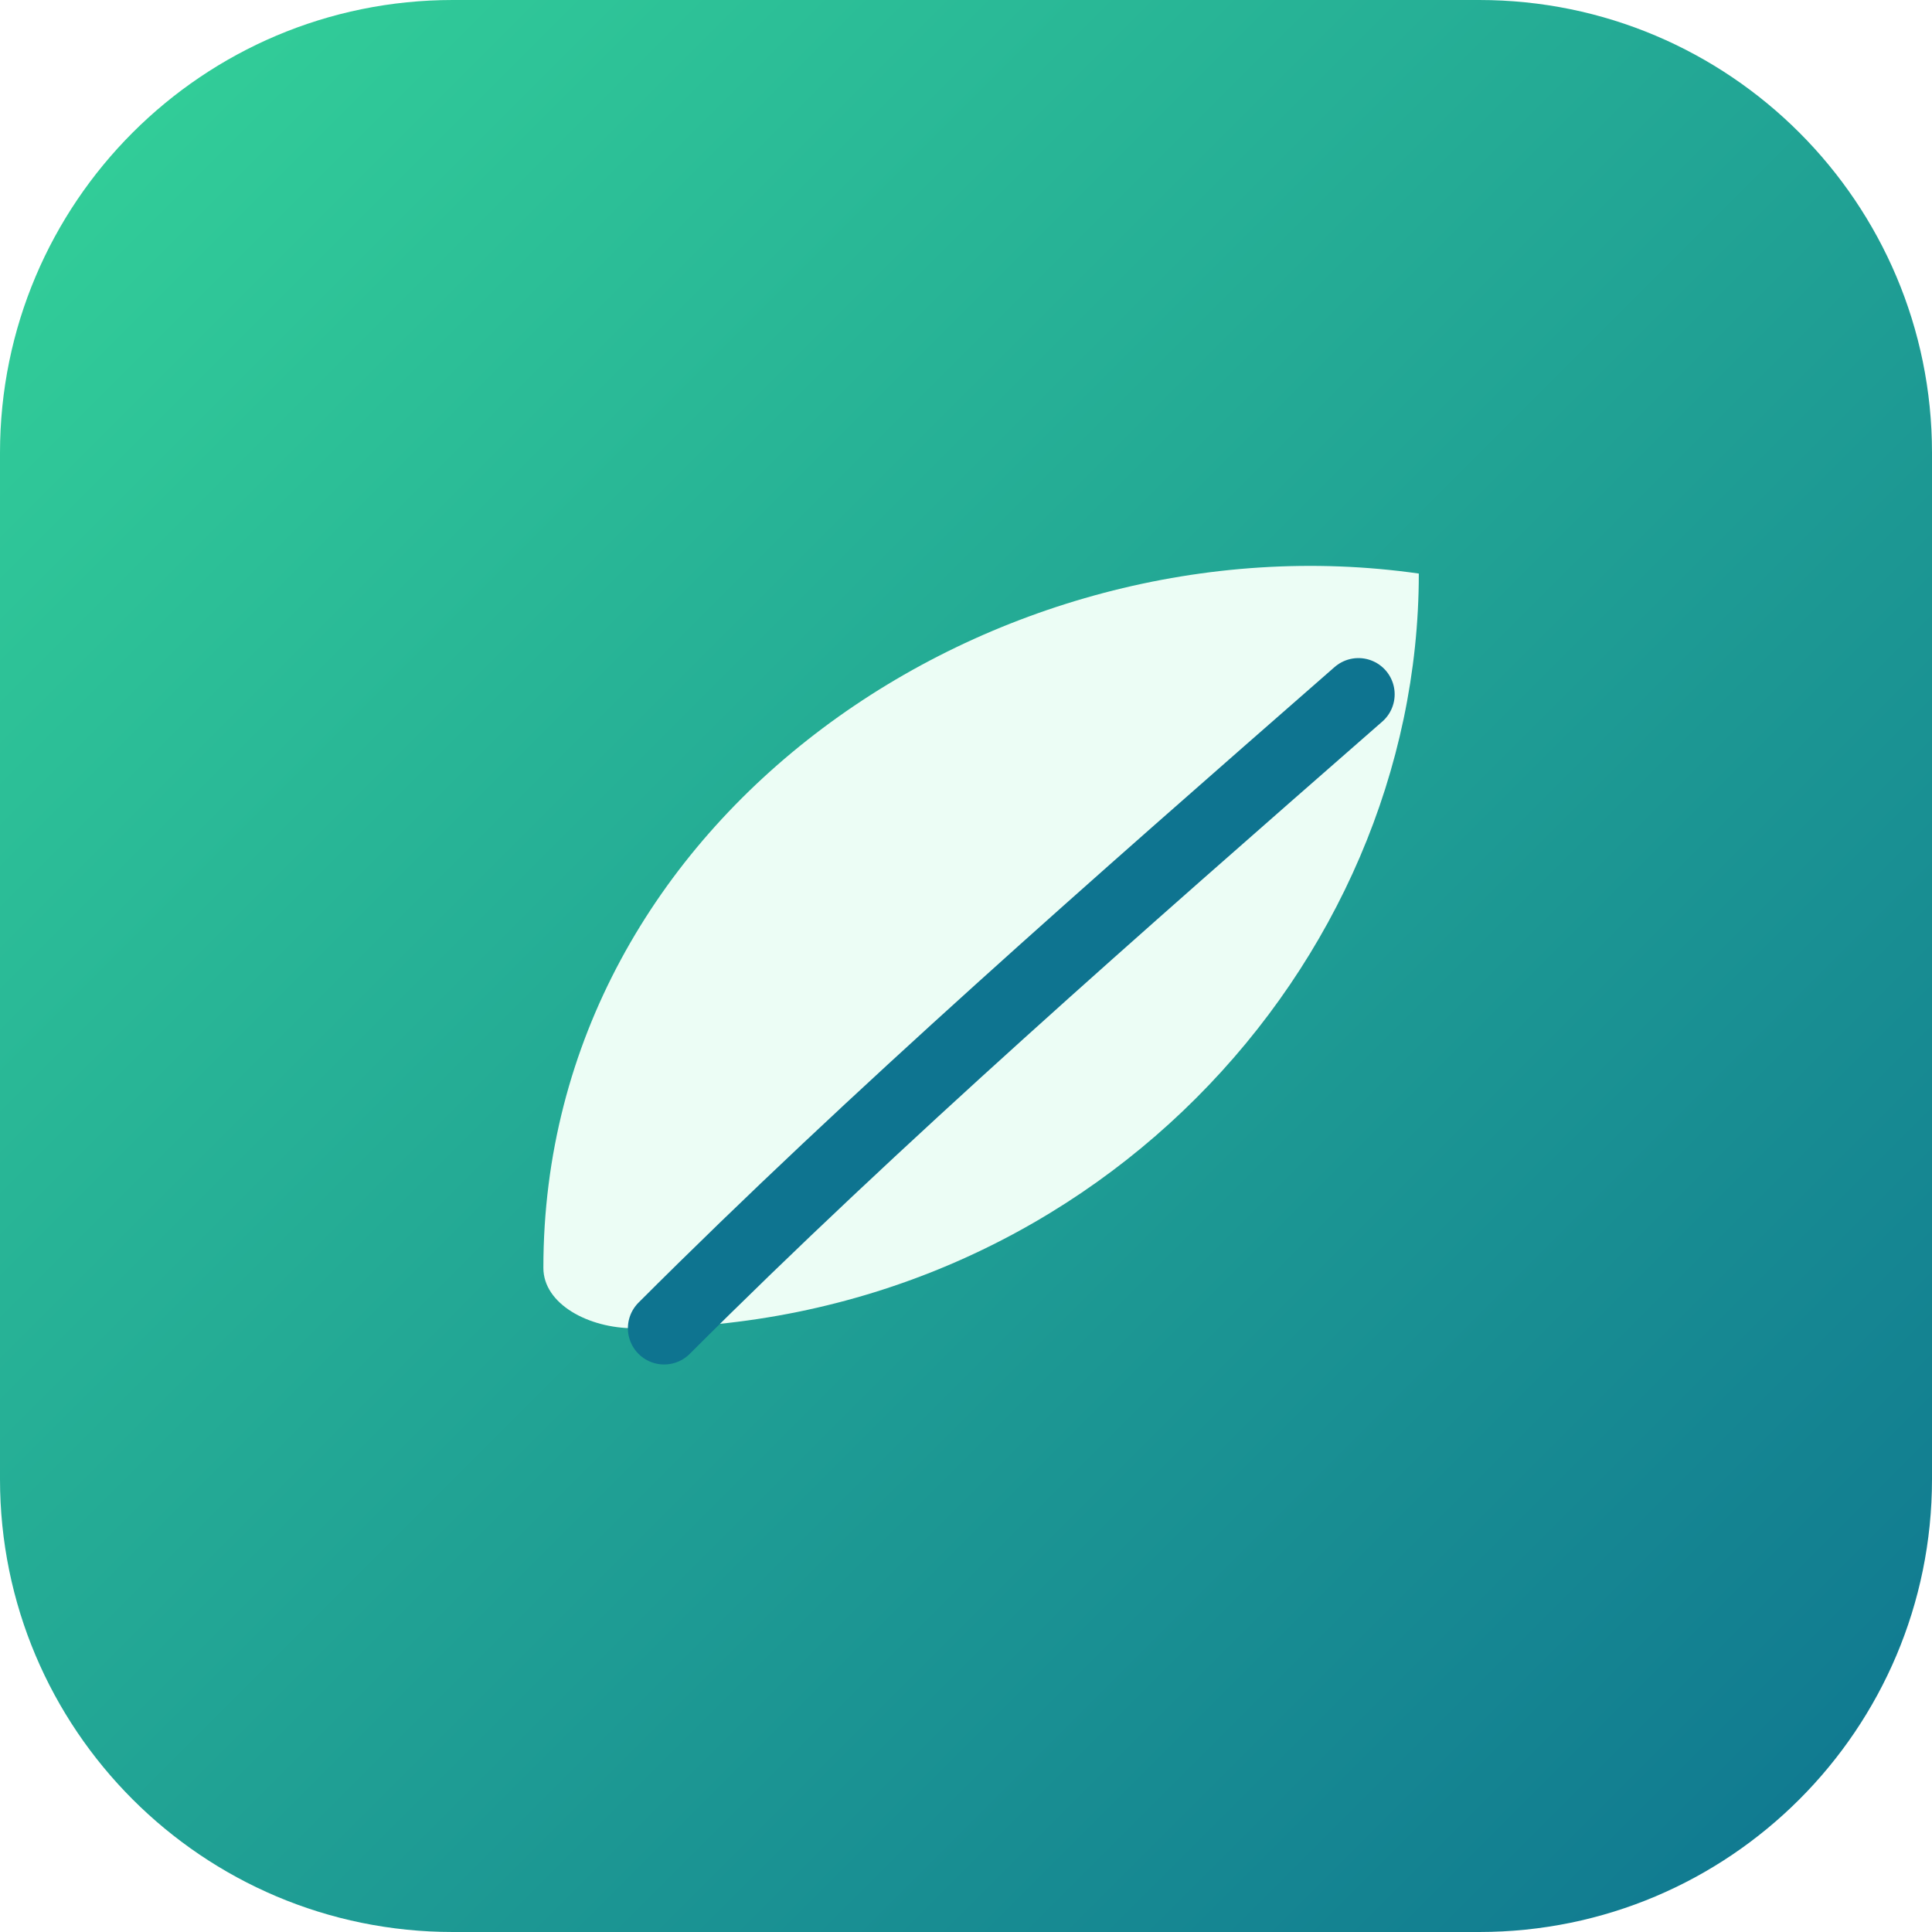
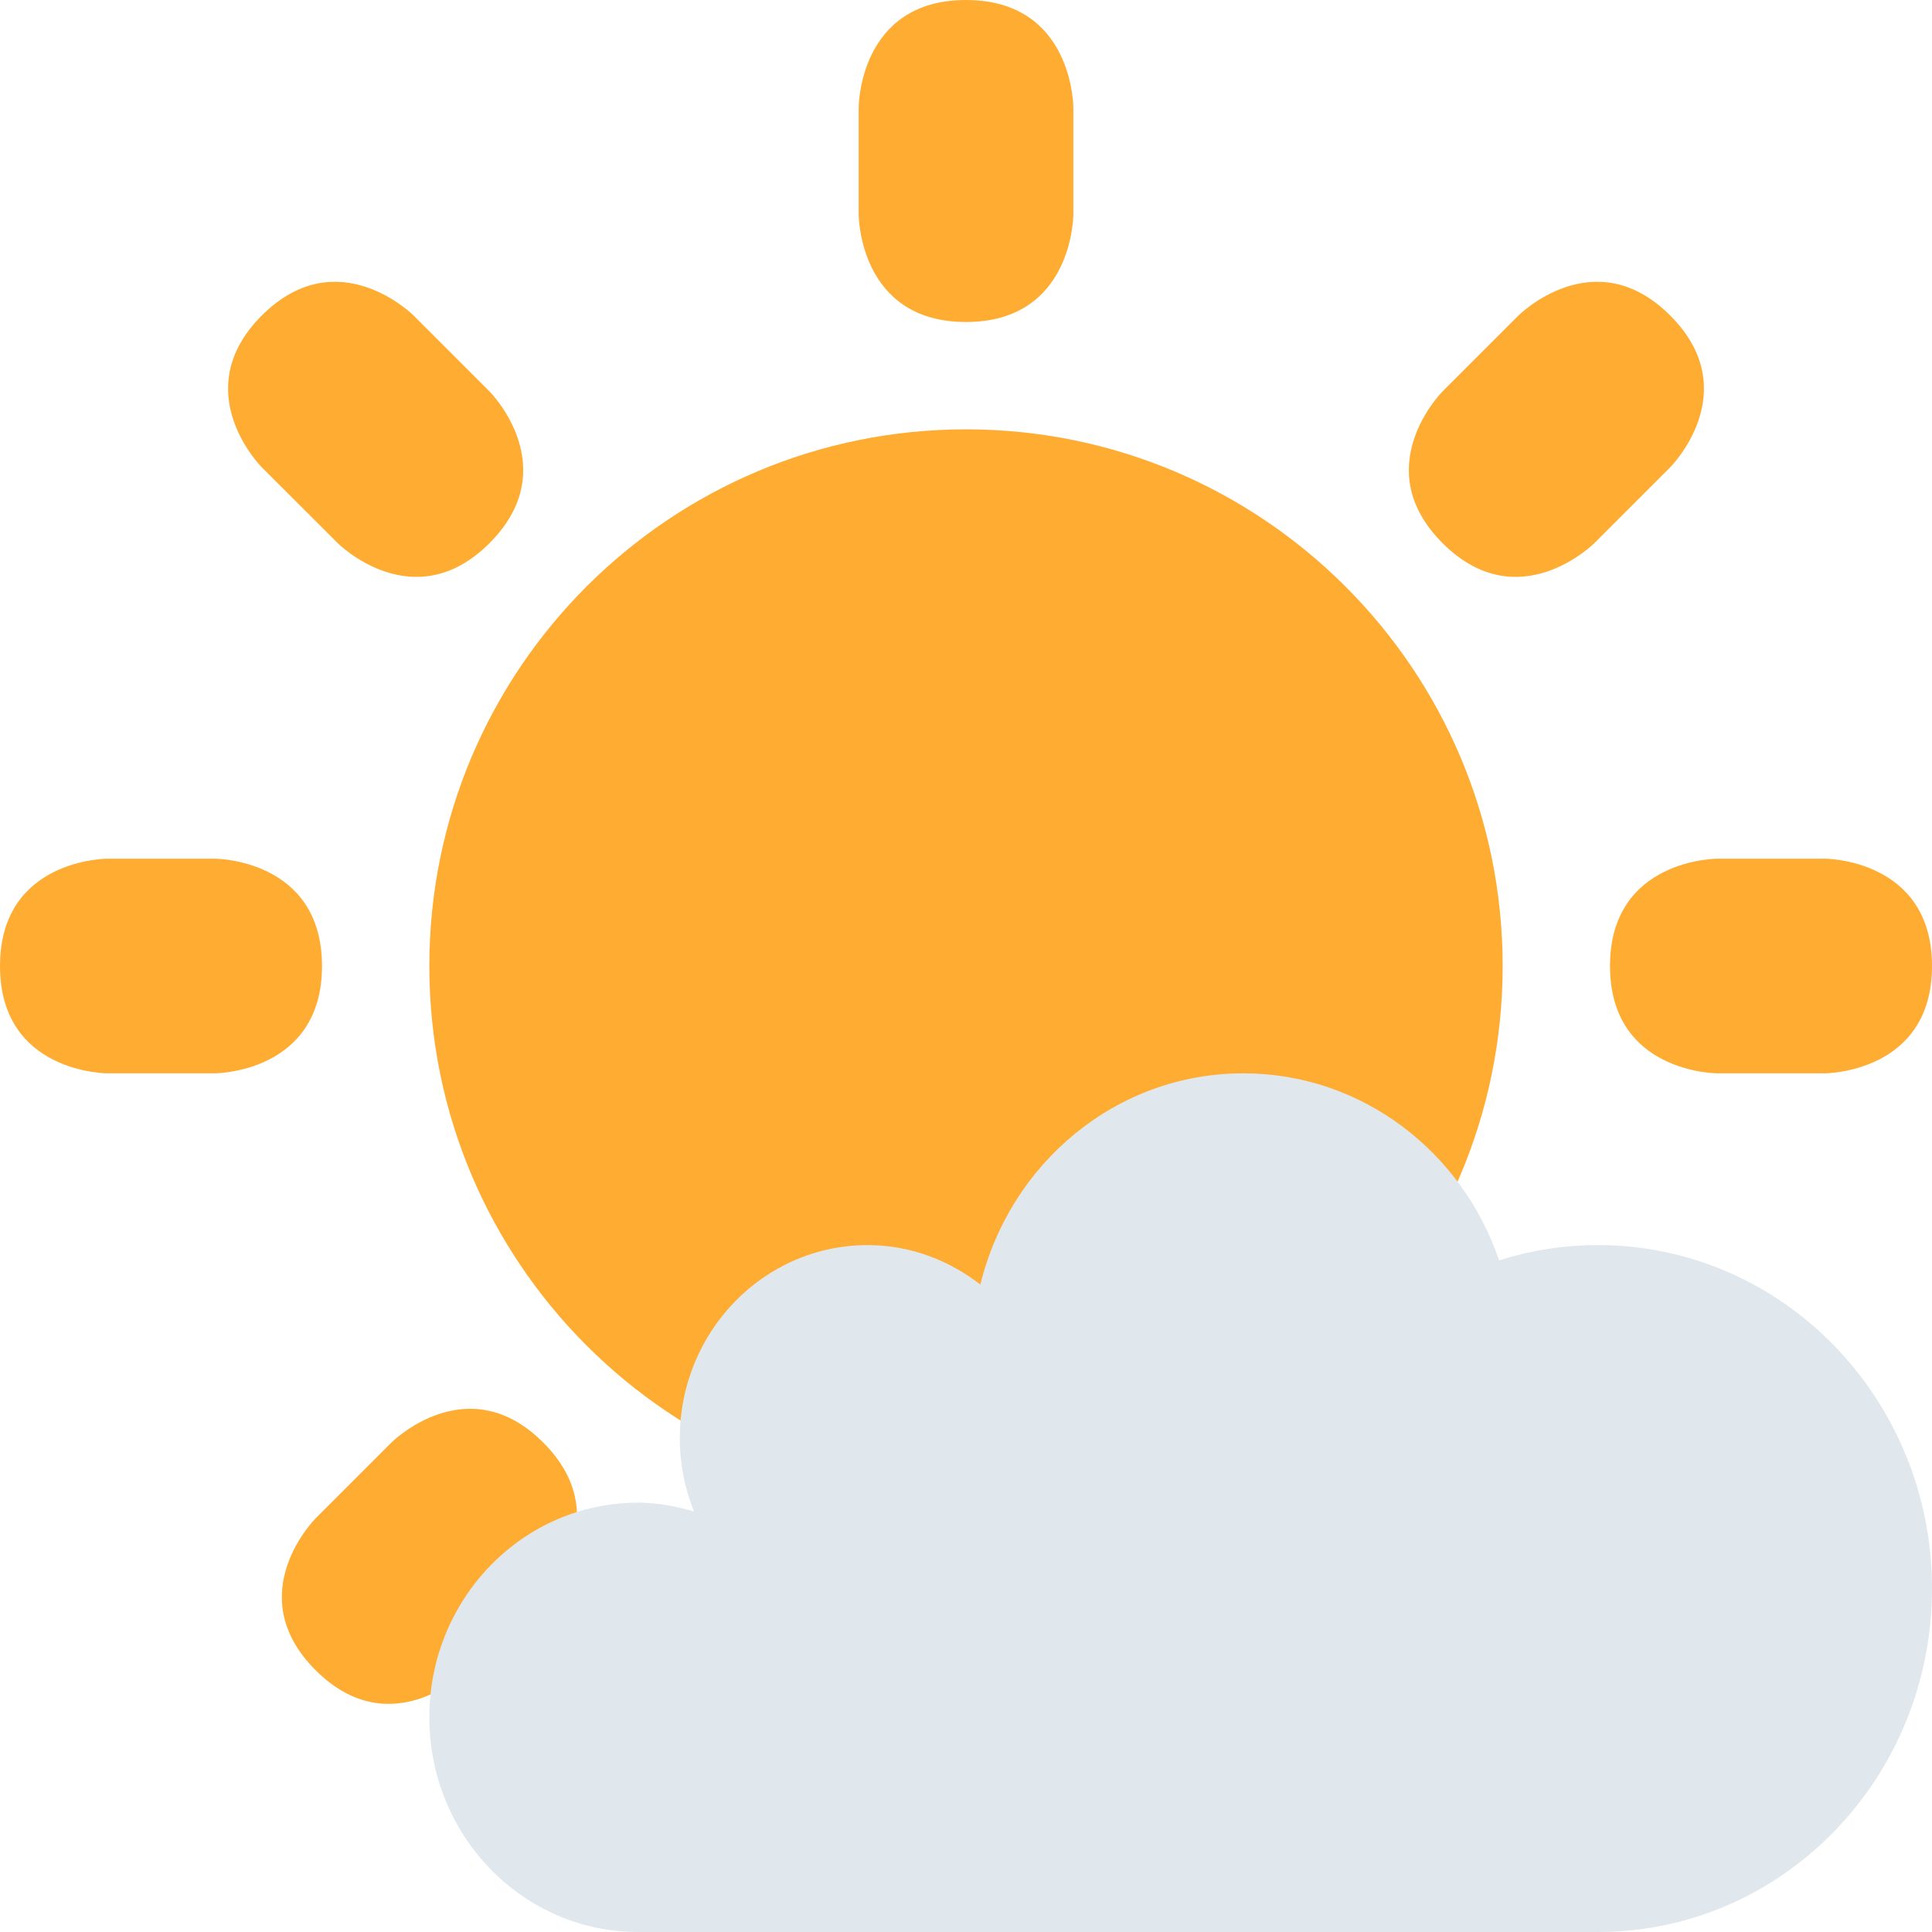
- <svg xmlns="http://www.w3.org/2000/svg" viewBox="0 0 64 64" width="64" height="64">
-   <defs>
-     <linearGradient id="g" x1="0" y1="0" x2="1" y2="1">
-       <stop offset="0" stop-color="#34d399" />
-       <stop offset="1" stop-color="#0e7490" />
-     </linearGradient>
-   </defs>
-   <rect width="64" height="64" rx="15" fill="url(#g)" />
-   <path d="M18 42 C18 27 33 17 47 19 C47 32 36 44 21 44 C19.5 44 18 43.2 18 42 Z" fill="#ecfdf5" />
-   <path d="M22 44 C29 37 37 30 45 23" stroke="#0e7490" stroke-width="2.4" fill="none" stroke-linecap="round" />
+ <svg xmlns="http://www.w3.org/2000/svg" viewBox="0 0 36 36">
+   <path fill="#FFAC33" d="M16 2s0-2 2-2 2 2 2 2v2s0 2-2 2-2-2-2-2V2zm18 14s2 0 2 2-2 2-2 2h-2s-2 0-2-2 2-2 2-2h2zM4 16s2 0 2 2-2 2-2 2H2s-2 0-2-2 2-2 2-2h2zm5.121-8.707s1.414 1.414 0 2.828-2.828 0-2.828 0L4.878 8.708s-1.414-1.414 0-2.829c1.415-1.414 2.829 0 2.829 0l1.414 1.414zm20.587 2.828s-1.414 1.414-2.828 0 0-2.828 0-2.828l1.414-1.414s1.414-1.414 2.828 0 0 2.828 0 2.828l-1.414 1.414zm-21 21s-1.414 1.414-2.828 0 0-2.828 0-2.828l1.414-1.414s1.414-1.414 2.828 0 0 2.828 0 2.828l-1.414 1.414z" />
+   <circle fill="#FFAC33" cx="18" cy="18" r="10" />
+   <path fill="#E1E8ED" d="M29.777 23.2c-.642 0-1.26.1-1.843.285-.688-2.028-2.56-3.485-4.767-3.485-2.368 0-4.35 1.678-4.899 3.937-.586-.456-1.309-.736-2.101-.736-1.933 0-3.5 1.611-3.5 3.6 0 .483.096.941.264 1.363-.334-.097-.679-.164-1.042-.164C9.741 28 8 29.791 8 32s1.741 4 3.889 4h17.889C33.214 36 36 33.136 36 29.6c0-3.535-2.786-6.4-6.223-6.4z" />
</svg>
